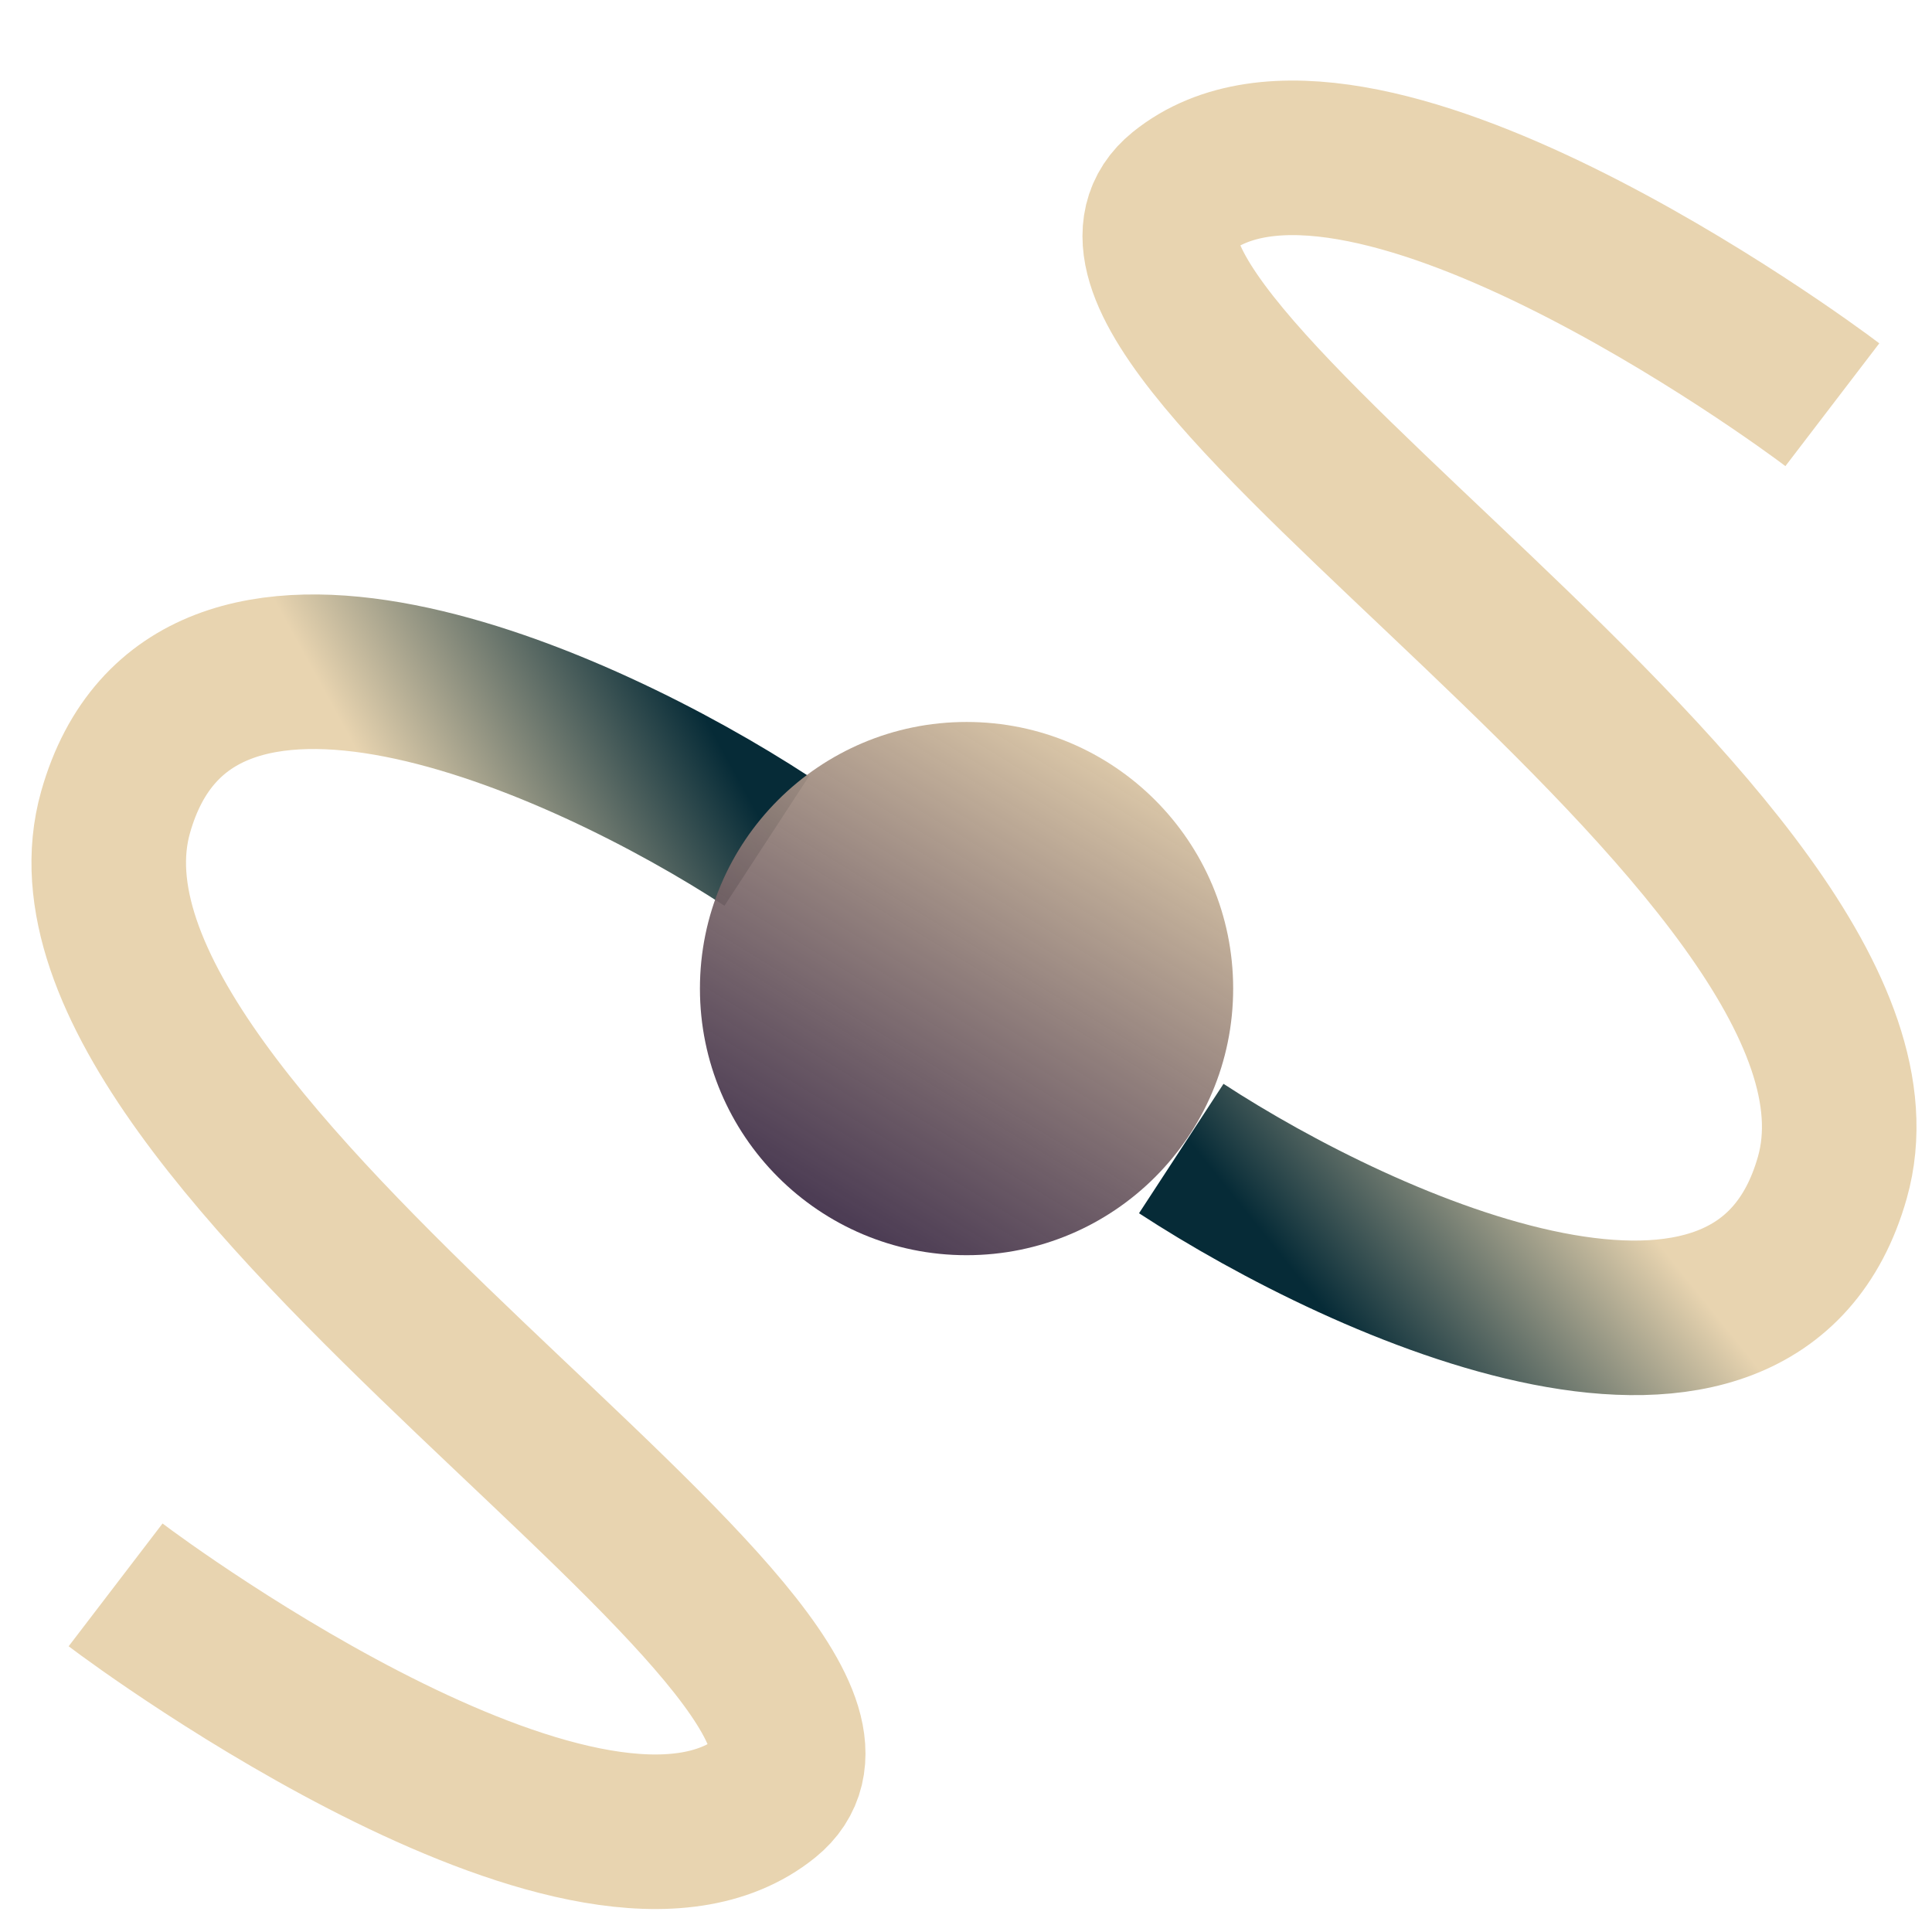
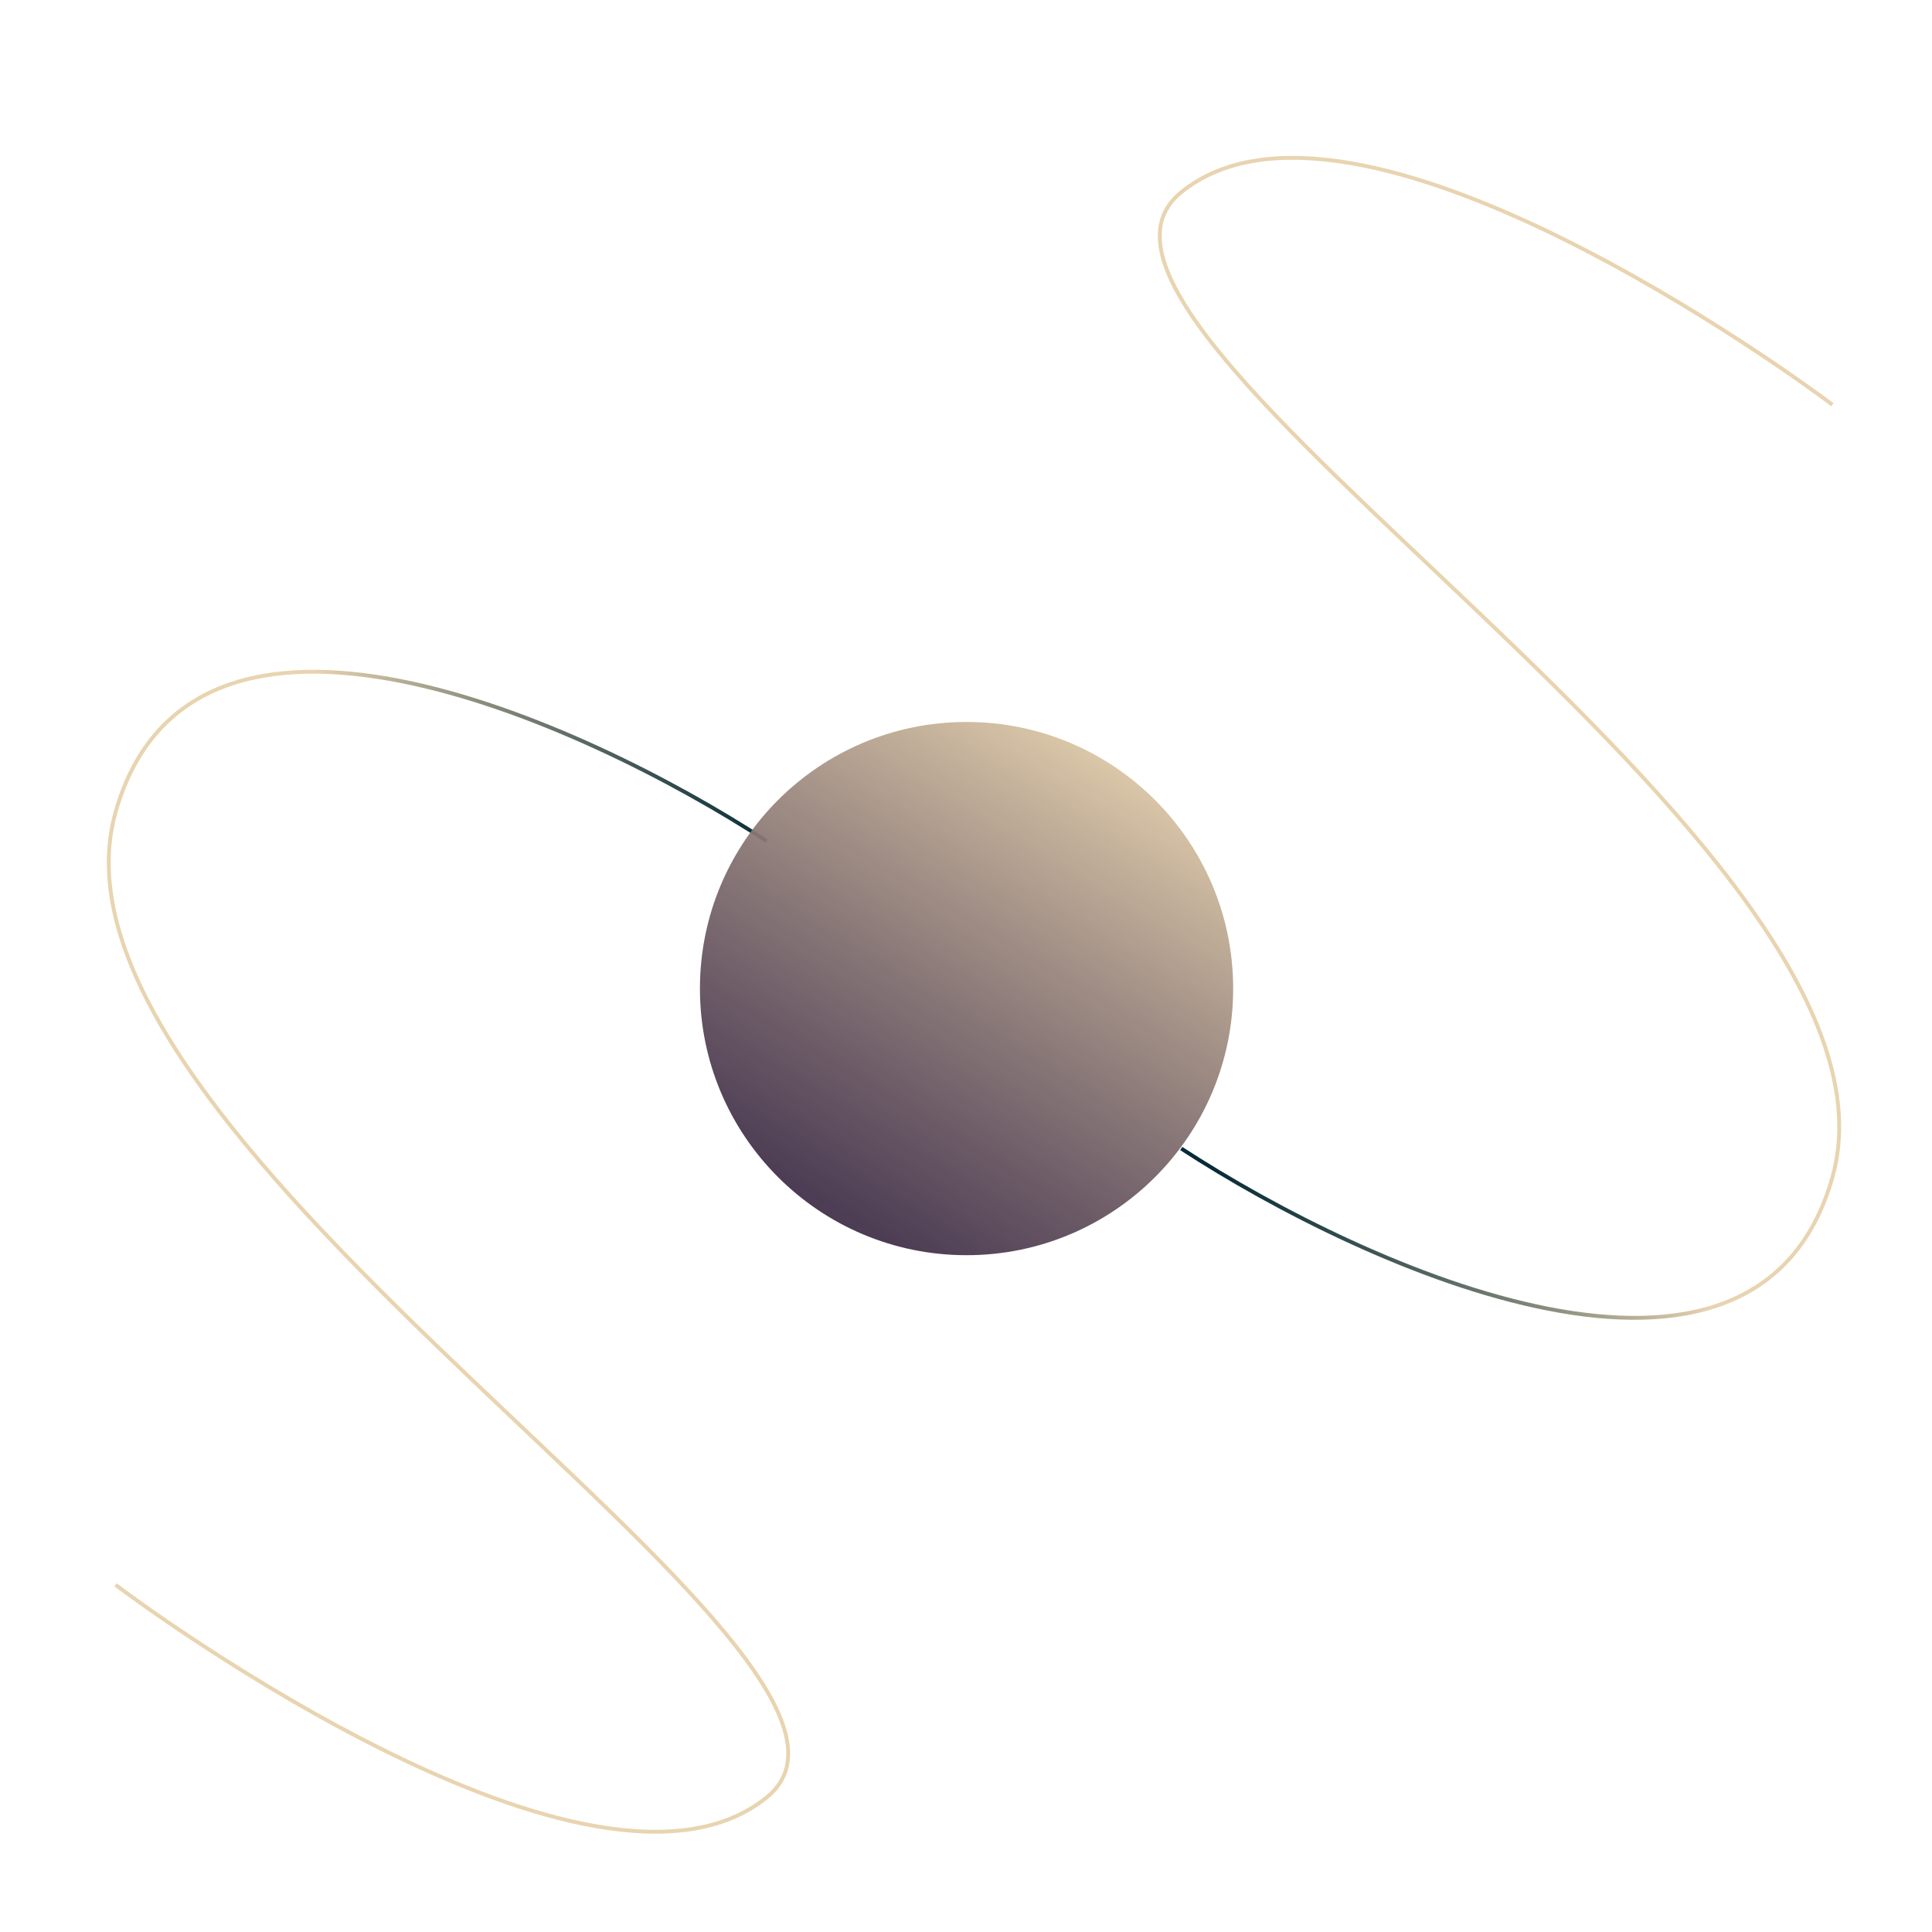
<svg xmlns="http://www.w3.org/2000/svg" width="500" height="500" viewBox="0 0 500 500" fill="none">
-   <path d="M29.918 410.164C38.418 416.664 153.918 501.164 198.418 465.164C242.918 429.164 5.418 296.664 29.918 210.164C49.518 140.964 150.418 186.331 198.418 217.664" stroke="url(#paint0_linear_45_2)" stroke-width="40" />
-   <path d="M474.212 104.741C465.712 98.241 350.212 13.741 305.712 49.741C261.212 85.741 498.712 218.241 474.212 304.741C454.612 373.941 353.712 328.575 305.712 297.241" stroke="url(#paint1_linear_45_2)" stroke-width="40" />
+   <path d="M29.918 410.164C38.418 416.664 153.918 501.164 198.418 465.164C242.918 429.164 5.418 296.664 29.918 210.164C49.518 140.964 150.418 186.331 198.418 217.664" stroke="url(#paint0_linear_45_2)" strokeWidth="40" />
+   <path d="M474.212 104.741C465.712 98.241 350.212 13.741 305.712 49.741C261.212 85.741 498.712 218.241 474.212 304.741C454.612 373.941 353.712 328.575 305.712 297.241" stroke="url(#paint1_linear_45_2)" strokeWidth="40" />
  <circle cx="250.142" cy="255.844" r="69" fill="url(#paint2_linear_45_2)" />
  <defs>
    <linearGradient id="paint0_linear_45_2" x1="125" y1="254" x2="198" y2="214" gradientUnits="userSpaceOnUse">
      <stop stop-color="#E8D4B0" />
      <stop offset="1" stop-color="#062B37" />
    </linearGradient>
    <linearGradient id="paint1_linear_45_2" x1="370" y1="248" x2="309" y2="297" gradientUnits="userSpaceOnUse">
      <stop stop-color="#E8D4B0" />
      <stop offset="1" stop-color="#062B37" />
    </linearGradient>
    <linearGradient id="paint2_linear_45_2" x1="291.642" y1="186.844" x2="207.142" y2="324.844" gradientUnits="userSpaceOnUse">
      <stop stop-color="#E8D4B0" />
      <stop offset="1" stop-color="#210F30" stop-opacity="0.86" />
    </linearGradient>
  </defs>
</svg>
